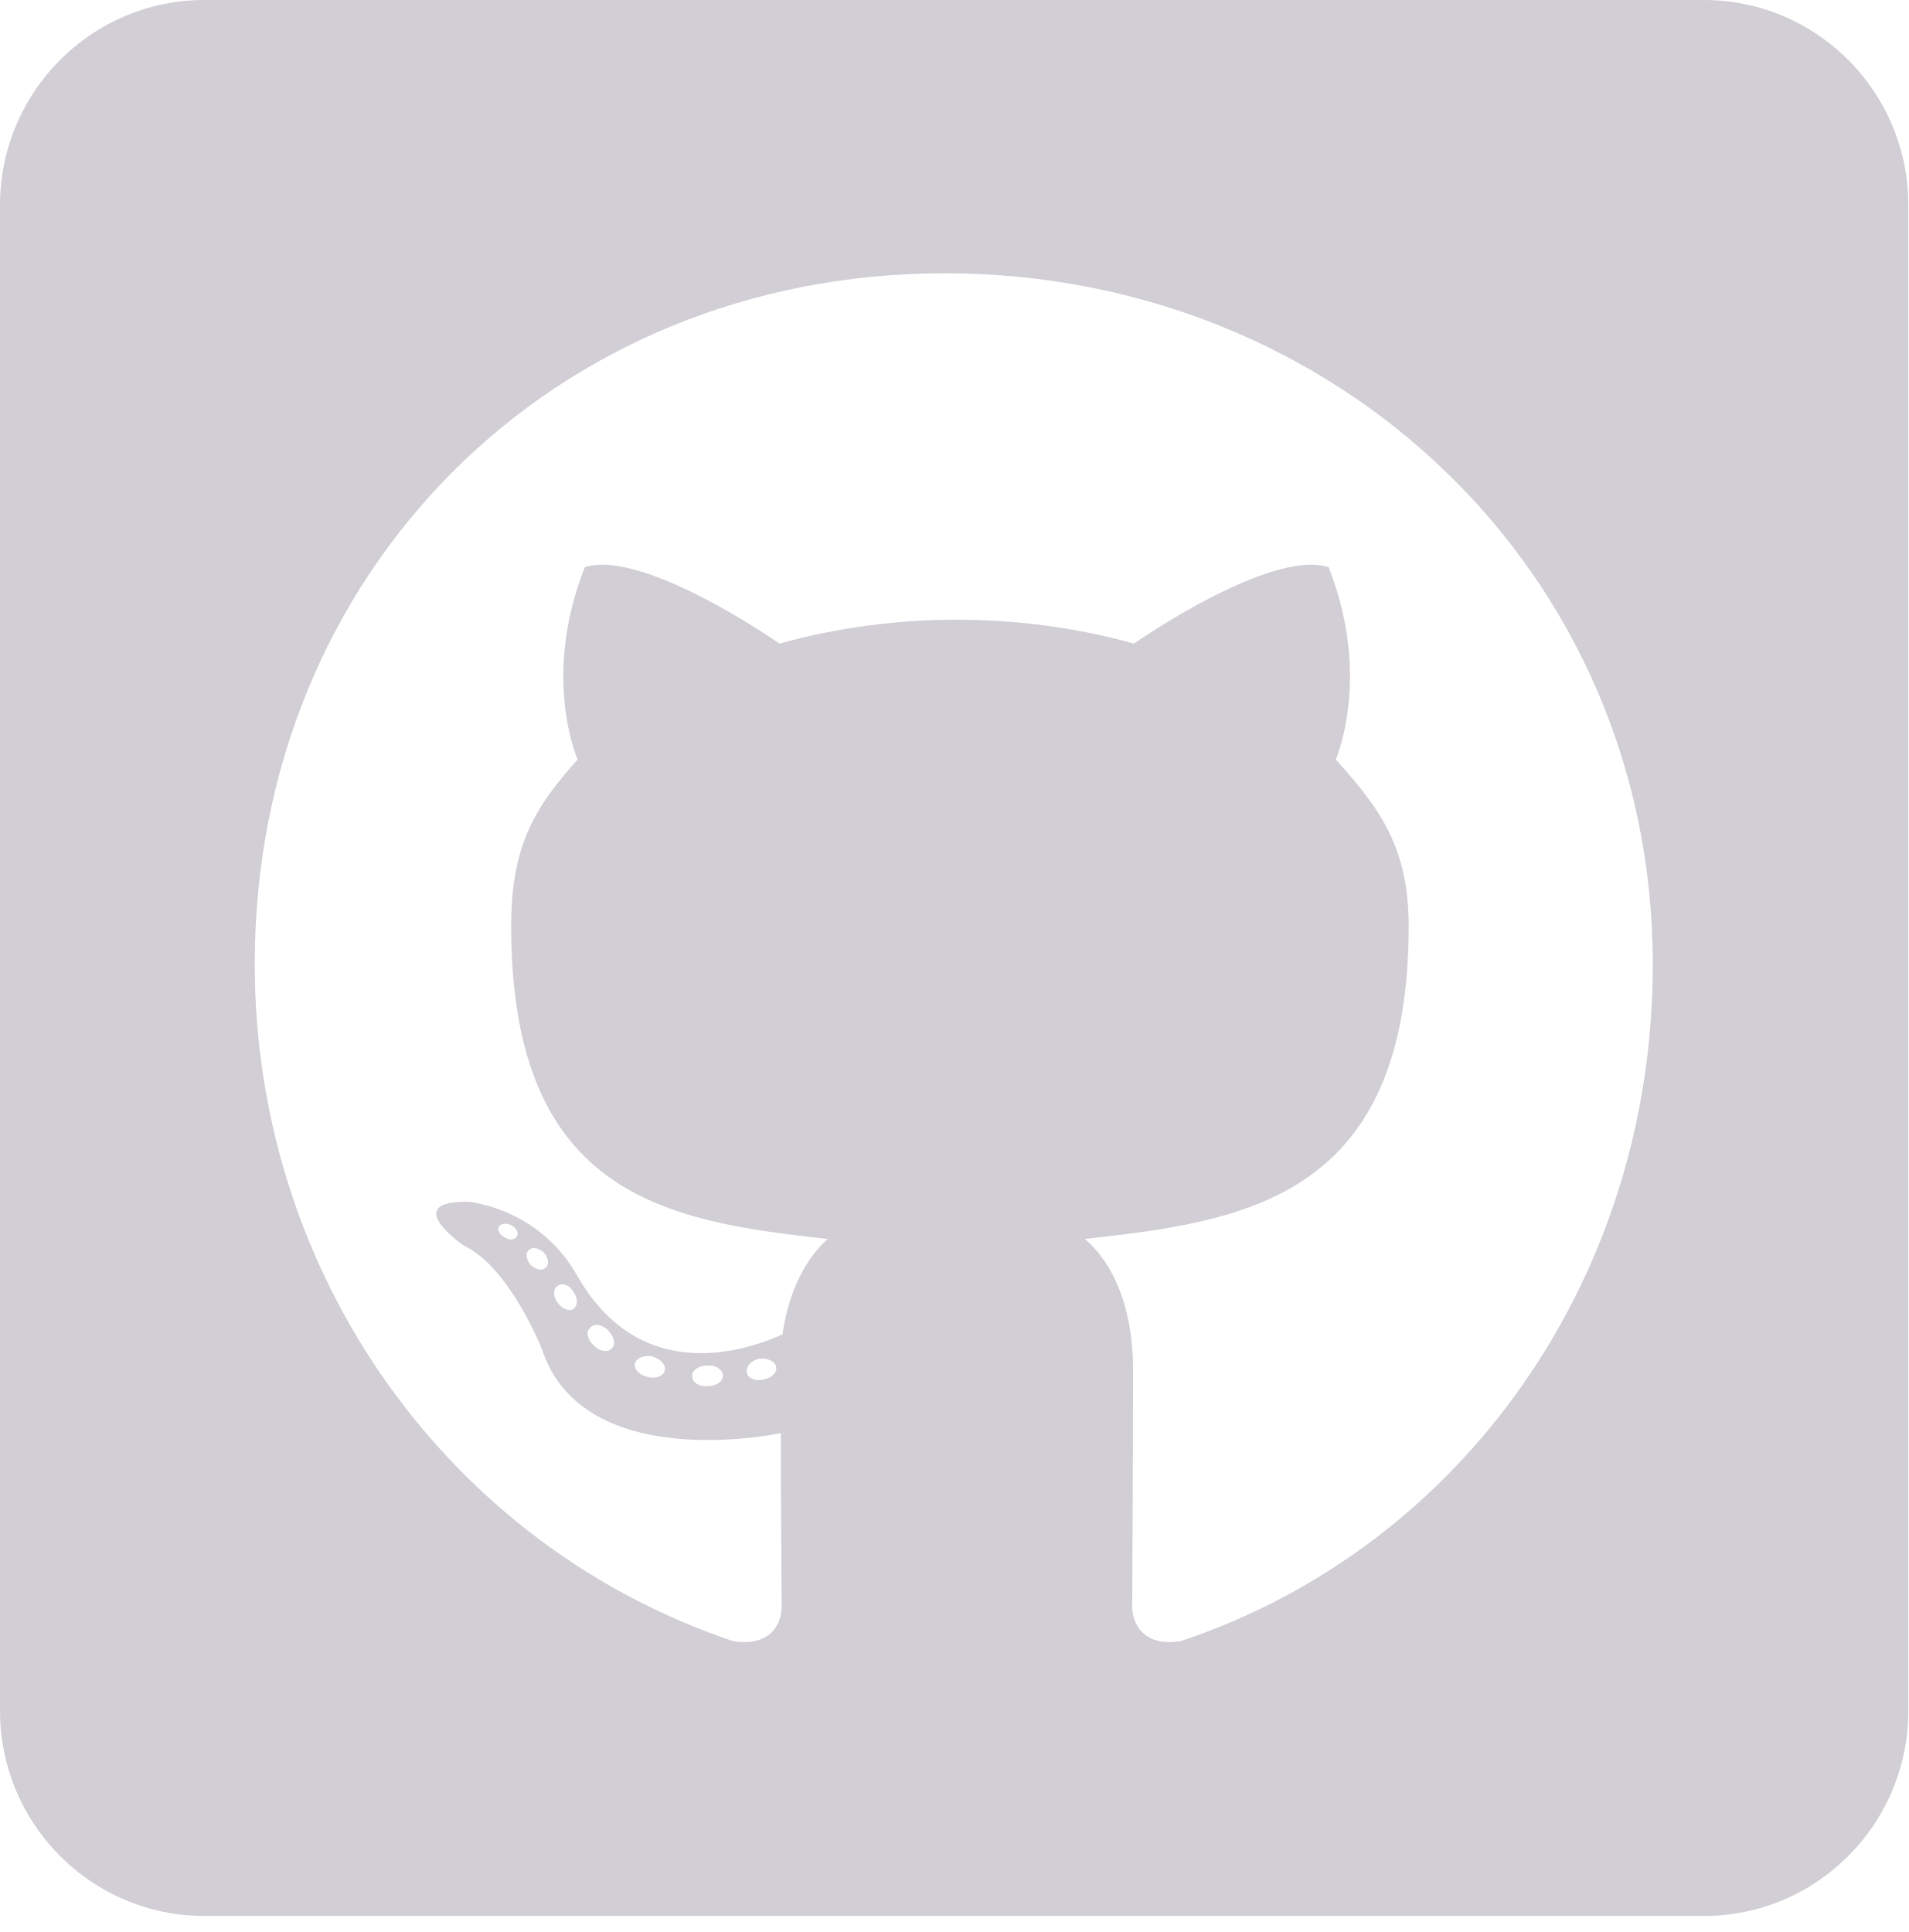
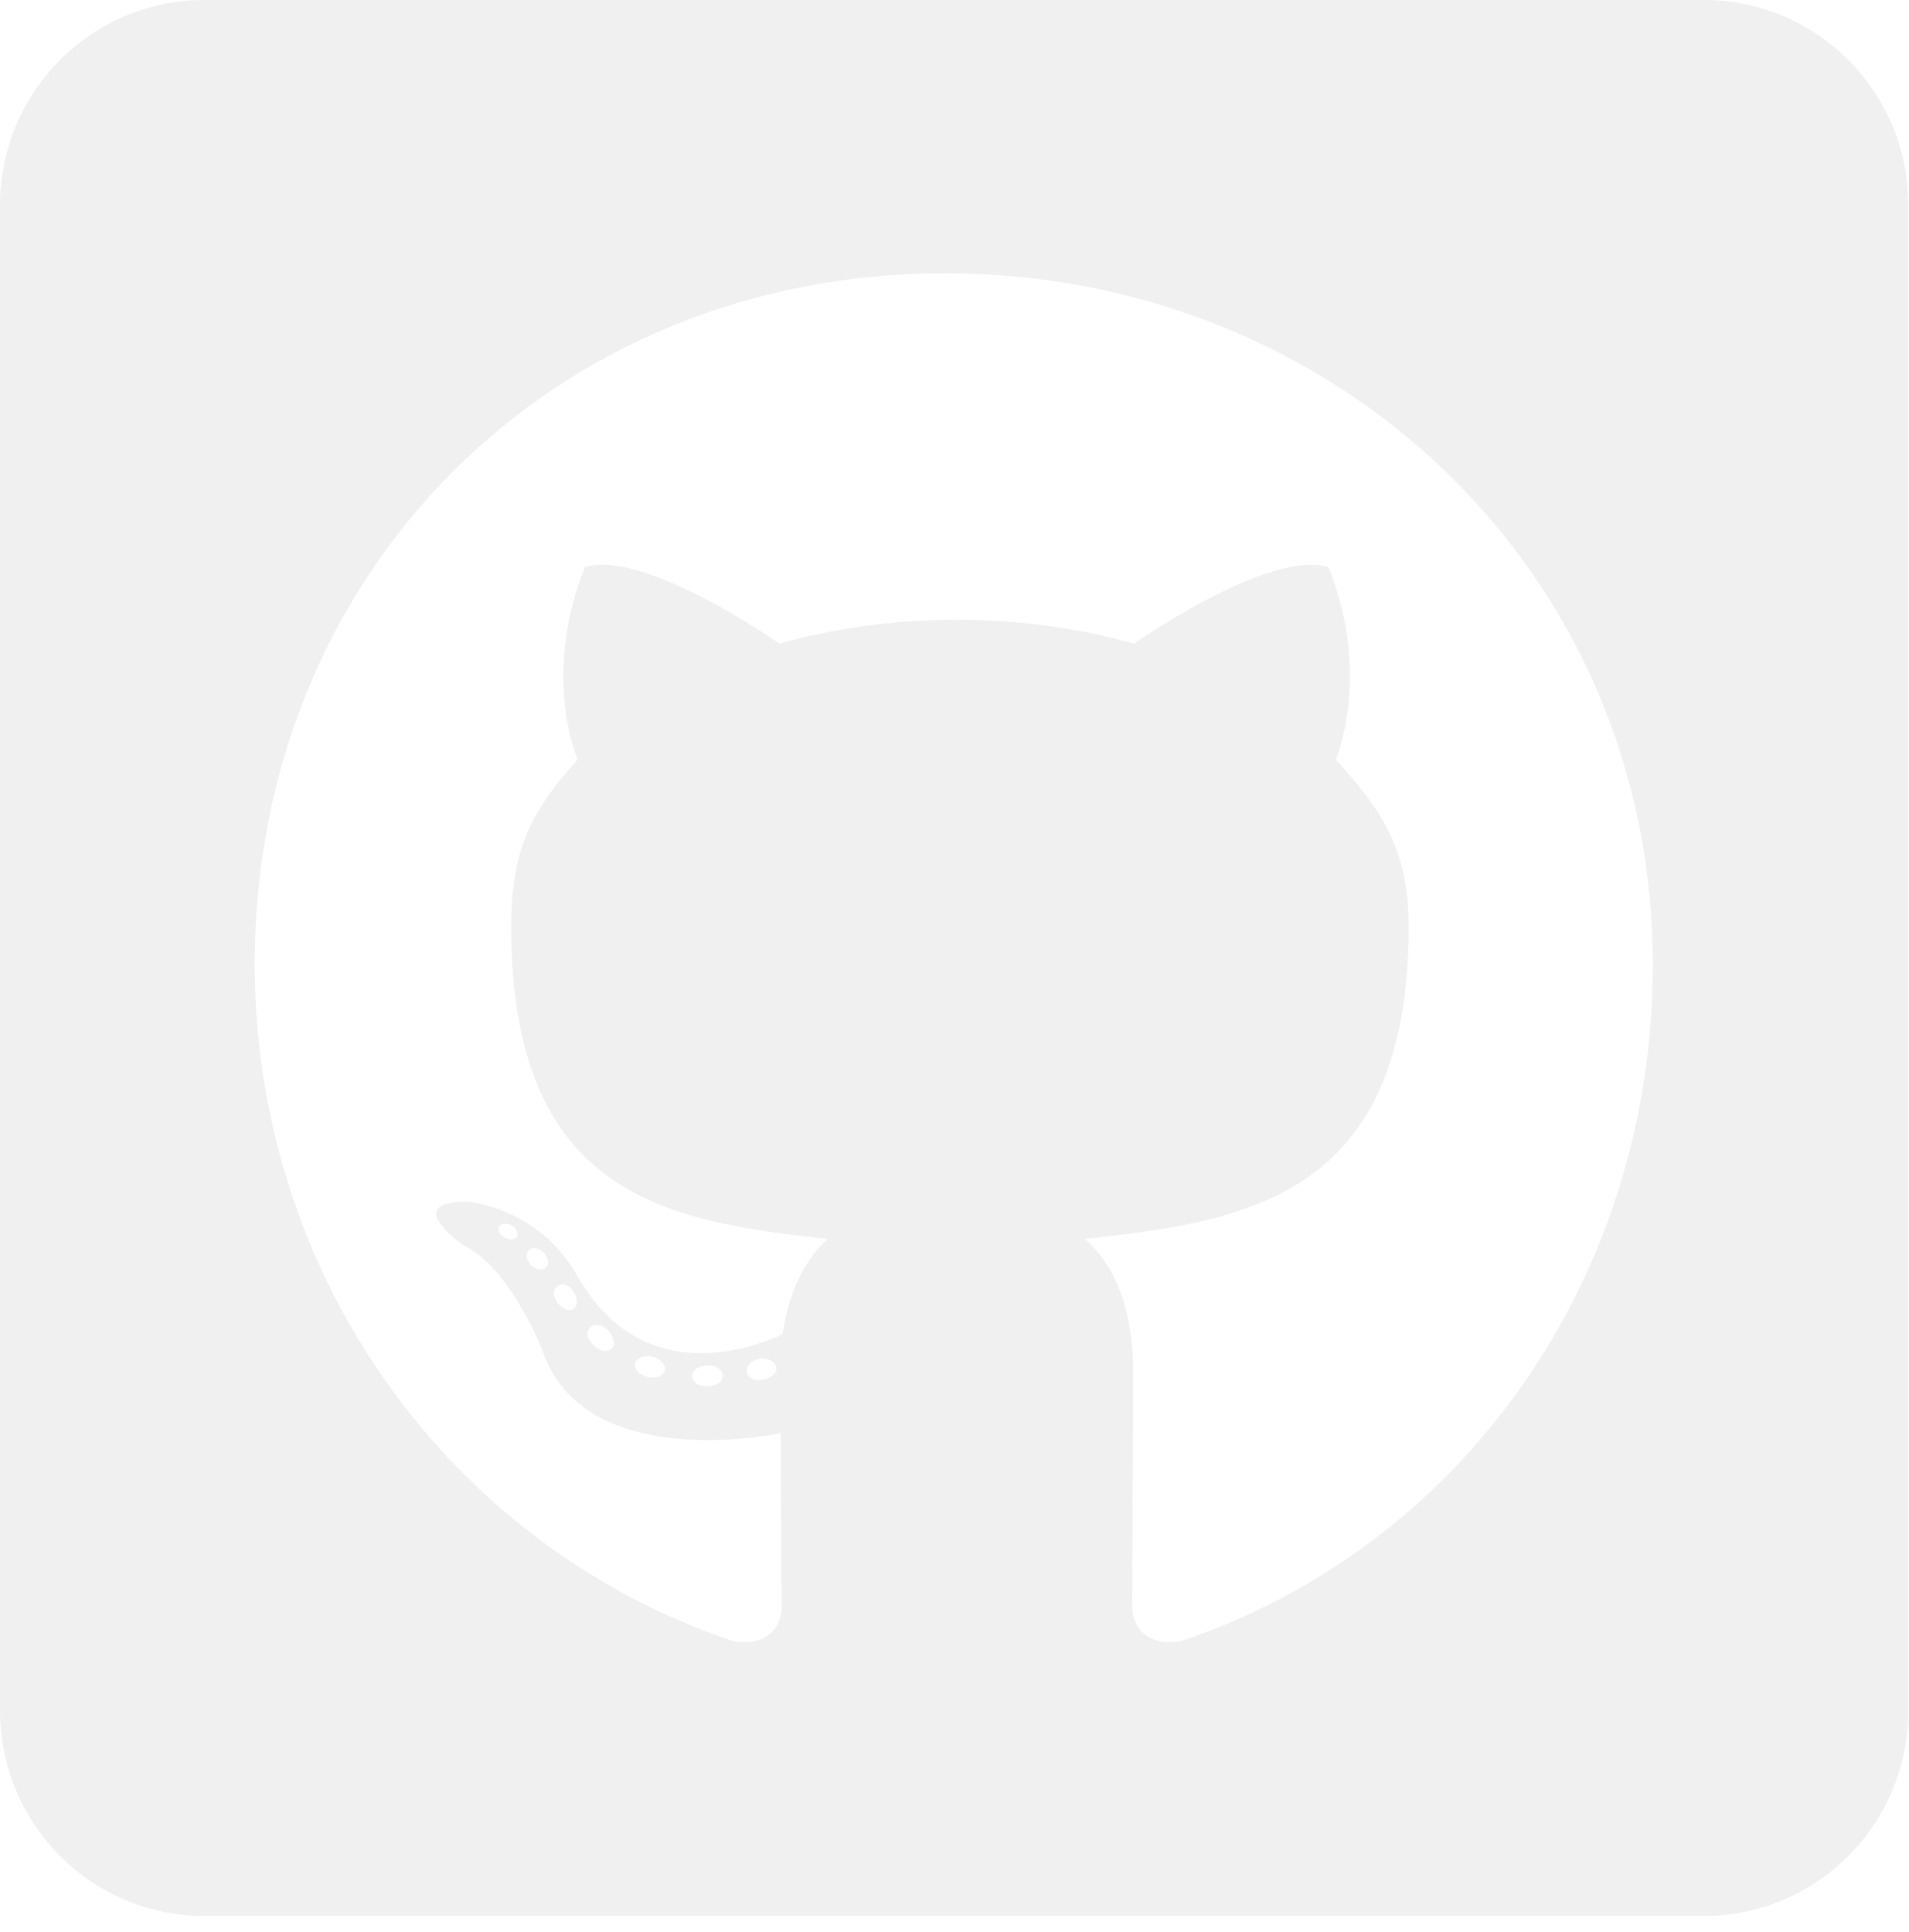
- <svg xmlns="http://www.w3.org/2000/svg" width="80" height="81" style="color:  rgba(238, 238, 0, 0.719); fill: currentColor;" viewBox="0 0 80 81">
-   <path d="M71.429 0H8.571C3.839 0 0 3.855 0 8.607V71.721C0 76.473 3.839 80.328 8.571 80.328H71.429C76.161 80.328 80 76.473 80 71.721V8.607C80 3.855 76.161 0 71.429 0ZM49.518 68.799C48.018 69.068 47.464 68.135 47.464 67.364C47.464 66.396 47.5 61.447 47.5 57.449C47.5 54.652 46.571 52.877 45.482 51.944C52.089 51.209 59.054 50.295 59.054 38.837C59.054 35.574 57.893 33.942 56 31.844C56.304 31.073 57.321 27.9 55.696 23.776C53.214 23.005 47.536 26.985 47.536 26.985C45.179 26.322 42.625 25.981 40.107 25.981C37.589 25.981 35.036 26.322 32.679 26.985C32.679 26.985 27 23.005 24.518 23.776C22.893 27.882 23.893 31.055 24.214 31.844C22.321 33.942 21.429 35.574 21.429 38.837C21.429 50.241 28.089 51.209 34.696 51.944C33.839 52.715 33.071 54.042 32.804 55.943C31.107 56.714 26.768 58.041 24.179 53.45C22.554 50.617 19.625 50.384 19.625 50.384C16.732 50.348 19.429 52.213 19.429 52.213C21.357 53.11 22.714 56.552 22.714 56.552C24.446 61.878 32.732 60.084 32.732 60.084C32.732 62.577 32.768 66.629 32.768 67.364C32.768 68.135 32.232 69.068 30.714 68.799C18.929 64.836 10.679 53.576 10.679 40.415C10.679 23.955 23.214 11.457 39.607 11.457C56 11.457 69.286 23.955 69.286 40.415C69.304 53.576 61.304 64.854 49.518 68.799ZM32 57.843C31.661 57.915 31.339 57.772 31.304 57.538C31.268 57.27 31.5 57.036 31.839 56.965C32.179 56.929 32.5 57.072 32.536 57.305C32.589 57.538 32.357 57.772 32 57.843ZM30.304 57.682C30.304 57.915 30.036 58.112 29.679 58.112C29.286 58.148 29.018 57.951 29.018 57.682C29.018 57.449 29.286 57.252 29.643 57.252C29.982 57.216 30.304 57.413 30.304 57.682ZM27.857 57.485C27.786 57.718 27.429 57.825 27.125 57.718C26.786 57.646 26.554 57.377 26.625 57.144C26.696 56.911 27.054 56.803 27.357 56.875C27.714 56.983 27.946 57.252 27.857 57.485ZM25.661 56.516C25.5 56.714 25.161 56.678 24.893 56.409C24.625 56.176 24.554 55.835 24.732 55.674C24.893 55.476 25.232 55.512 25.5 55.781C25.732 56.014 25.821 56.373 25.661 56.516ZM24.036 54.885C23.875 54.992 23.571 54.885 23.375 54.616C23.179 54.347 23.179 54.042 23.375 53.916C23.571 53.755 23.875 53.881 24.036 54.15C24.232 54.419 24.232 54.741 24.036 54.885V54.885ZM22.875 53.145C22.714 53.307 22.446 53.217 22.25 53.038C22.054 52.805 22.018 52.536 22.179 52.41C22.339 52.249 22.607 52.339 22.804 52.518C23 52.751 23.036 53.02 22.875 53.145ZM21.679 51.819C21.607 51.98 21.375 52.016 21.179 51.89C20.946 51.783 20.839 51.586 20.911 51.424C20.982 51.317 21.179 51.263 21.411 51.352C21.643 51.478 21.75 51.675 21.679 51.819Z" fill="#d1ced5" />
+ <svg xmlns="http://www.w3.org/2000/svg" width="80" height="81" color=" rgba(240, 240, 240, 1)" fill="currentColor" viewBox="0 0 80 81">
+   <path d="M71.429 0H8.571C3.839 0 0 3.855 0 8.607V71.721C0 76.473 3.839 80.328 8.571 80.328H71.429C76.161 80.328 80 76.473 80 71.721V8.607C80 3.855 76.161 0 71.429 0ZM49.518 68.799C48.018 69.068 47.464 68.135 47.464 67.364C47.464 66.396 47.5 61.447 47.5 57.449C47.5 54.652 46.571 52.877 45.482 51.944C52.089 51.209 59.054 50.295 59.054 38.837C59.054 35.574 57.893 33.942 56 31.844C56.304 31.073 57.321 27.9 55.696 23.776C53.214 23.005 47.536 26.985 47.536 26.985C45.179 26.322 42.625 25.981 40.107 25.981C37.589 25.981 35.036 26.322 32.679 26.985C32.679 26.985 27 23.005 24.518 23.776C22.893 27.882 23.893 31.055 24.214 31.844C22.321 33.942 21.429 35.574 21.429 38.837C21.429 50.241 28.089 51.209 34.696 51.944C33.839 52.715 33.071 54.042 32.804 55.943C31.107 56.714 26.768 58.041 24.179 53.45C22.554 50.617 19.625 50.384 19.625 50.384C16.732 50.348 19.429 52.213 19.429 52.213C21.357 53.11 22.714 56.552 22.714 56.552C24.446 61.878 32.732 60.084 32.732 60.084C32.732 62.577 32.768 66.629 32.768 67.364C32.768 68.135 32.232 69.068 30.714 68.799C18.929 64.836 10.679 53.576 10.679 40.415C10.679 23.955 23.214 11.457 39.607 11.457C56 11.457 69.286 23.955 69.286 40.415C69.304 53.576 61.304 64.854 49.518 68.799ZM32 57.843C31.661 57.915 31.339 57.772 31.304 57.538C31.268 57.27 31.5 57.036 31.839 56.965C32.179 56.929 32.5 57.072 32.536 57.305C32.589 57.538 32.357 57.772 32 57.843ZM30.304 57.682C30.304 57.915 30.036 58.112 29.679 58.112C29.286 58.148 29.018 57.951 29.018 57.682C29.018 57.449 29.286 57.252 29.643 57.252C29.982 57.216 30.304 57.413 30.304 57.682ZM27.857 57.485C27.786 57.718 27.429 57.825 27.125 57.718C26.786 57.646 26.554 57.377 26.625 57.144C26.696 56.911 27.054 56.803 27.357 56.875C27.714 56.983 27.946 57.252 27.857 57.485ZM25.661 56.516C25.5 56.714 25.161 56.678 24.893 56.409C24.625 56.176 24.554 55.835 24.732 55.674C24.893 55.476 25.232 55.512 25.5 55.781C25.732 56.014 25.821 56.373 25.661 56.516ZM24.036 54.885C23.875 54.992 23.571 54.885 23.375 54.616C23.179 54.347 23.179 54.042 23.375 53.916C23.571 53.755 23.875 53.881 24.036 54.15C24.232 54.419 24.232 54.741 24.036 54.885V54.885ZM22.875 53.145C22.714 53.307 22.446 53.217 22.25 53.038C22.054 52.805 22.018 52.536 22.179 52.41C22.339 52.249 22.607 52.339 22.804 52.518C23 52.751 23.036 53.02 22.875 53.145ZM21.679 51.819C21.607 51.98 21.375 52.016 21.179 51.89C20.946 51.783 20.839 51.586 20.911 51.424C20.982 51.317 21.179 51.263 21.411 51.352C21.643 51.478 21.75 51.675 21.679 51.819Z" />
</svg>
